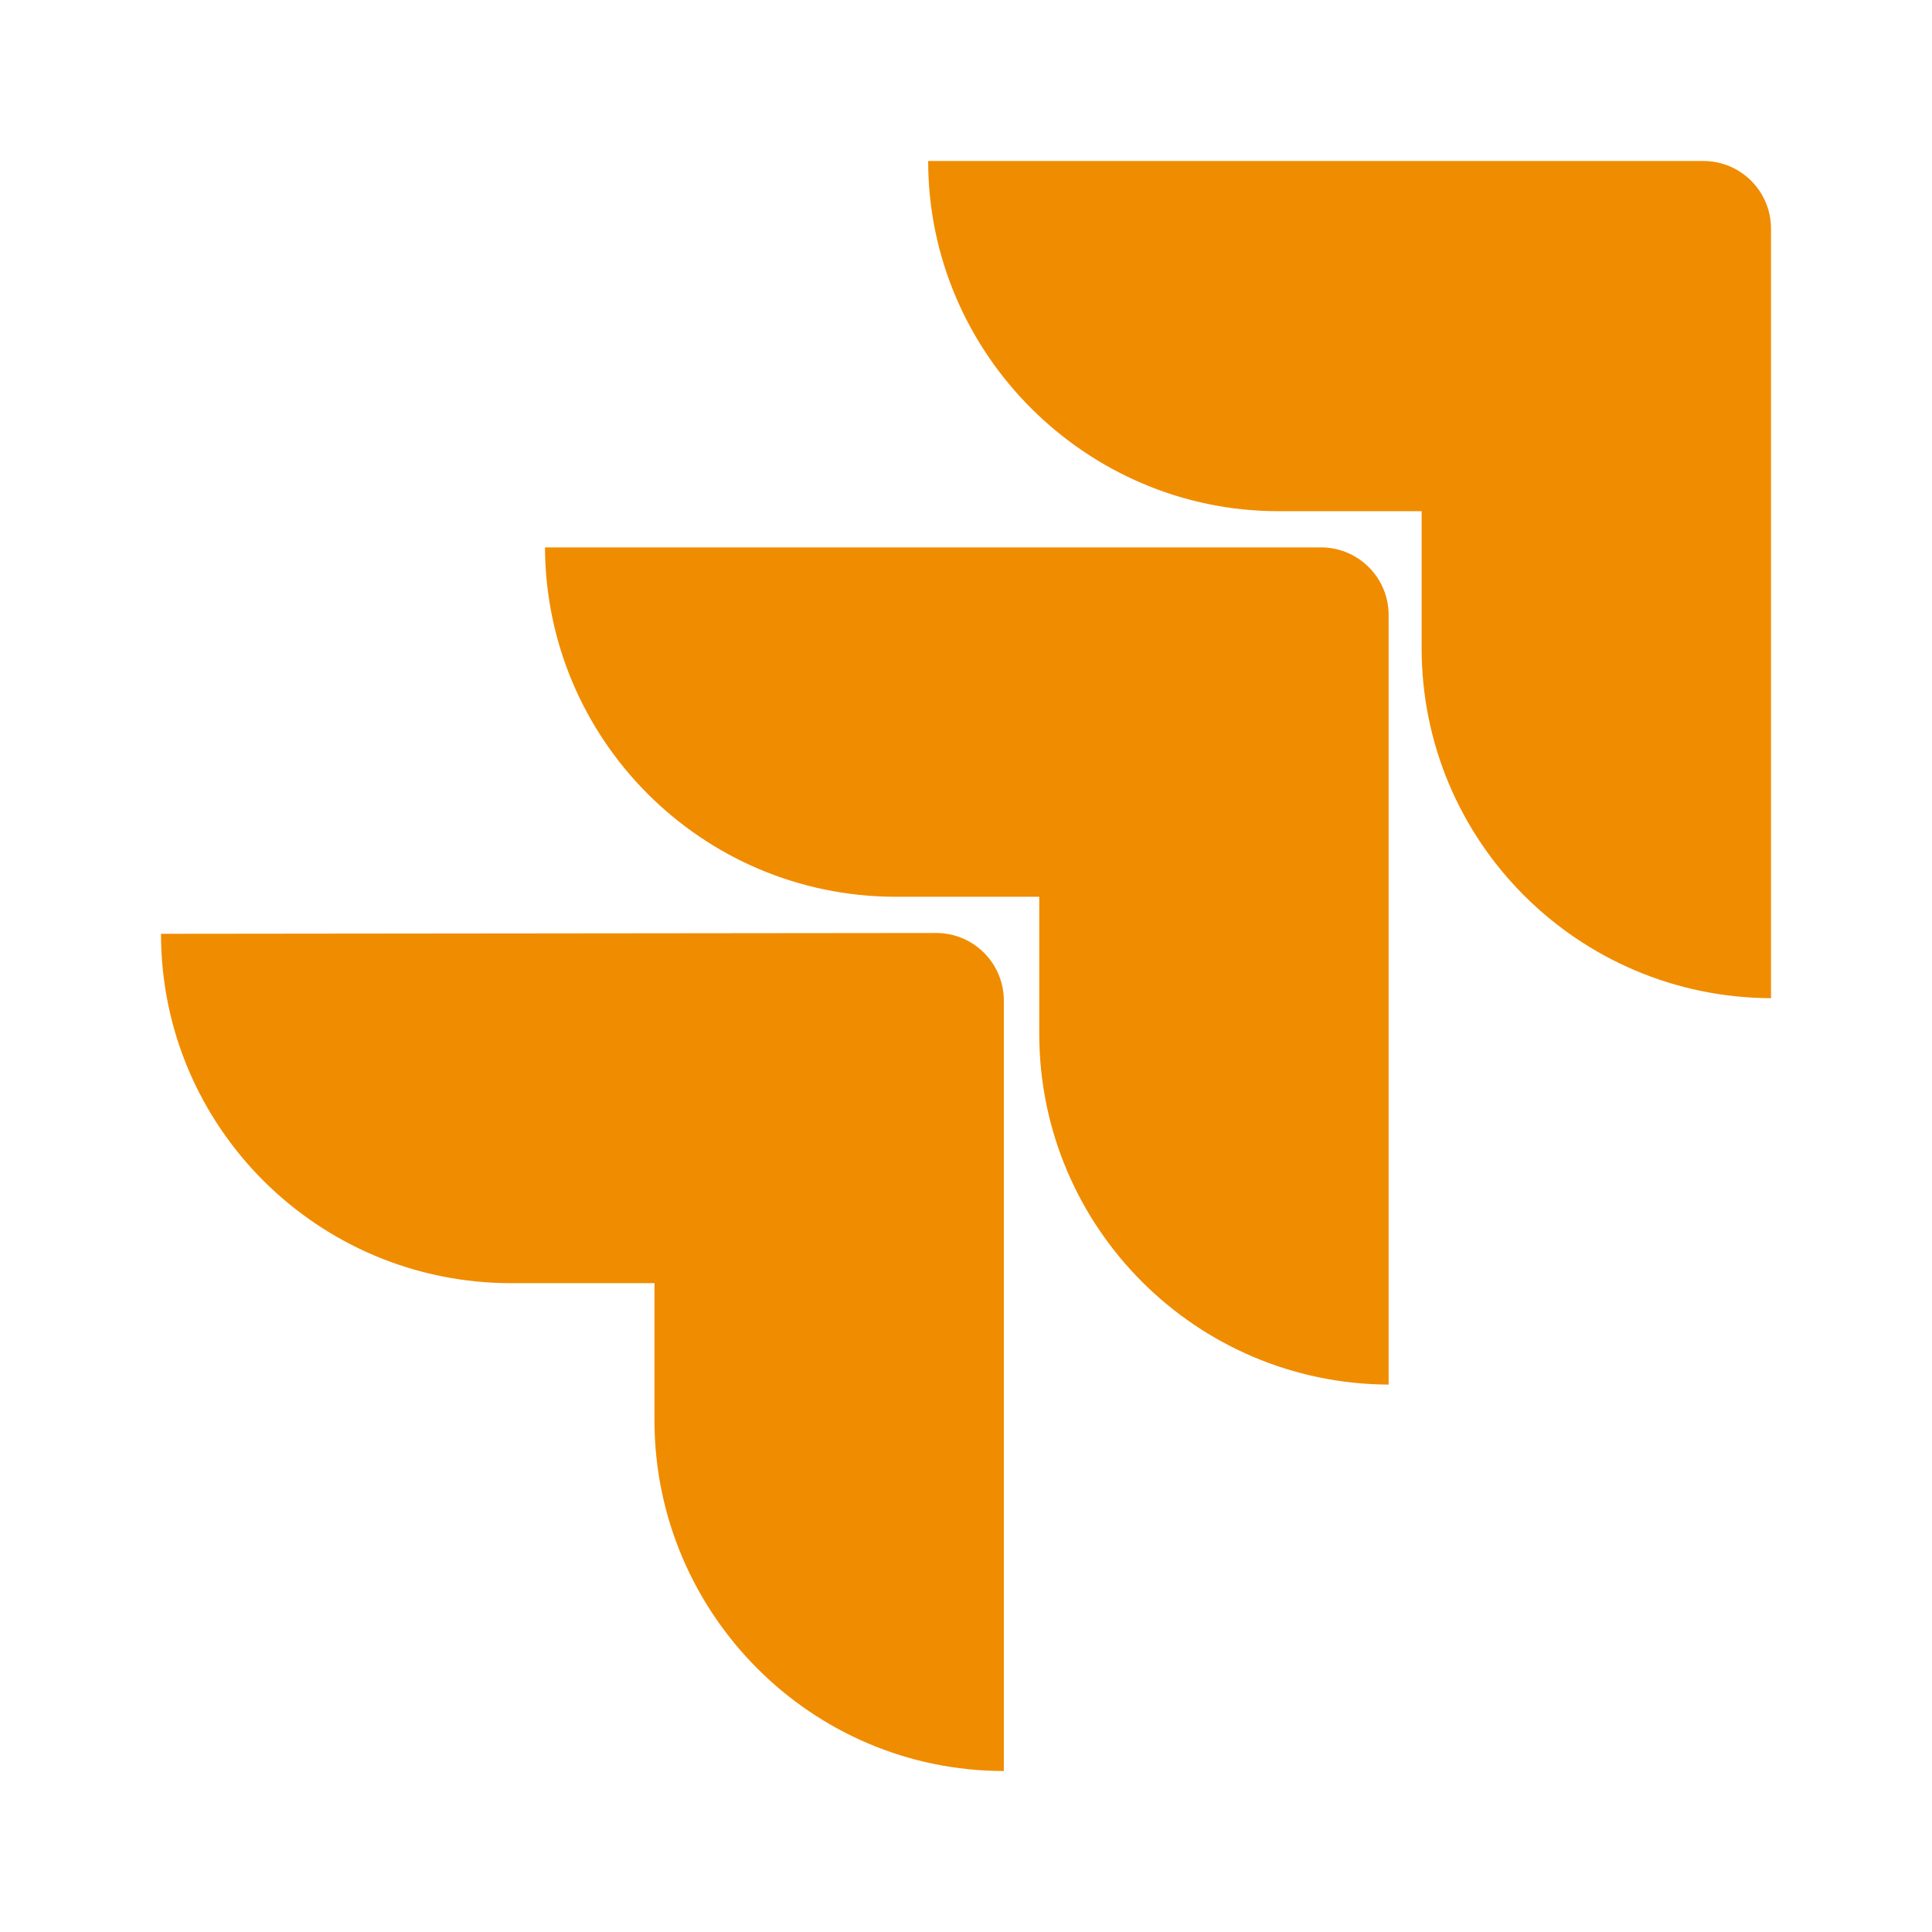
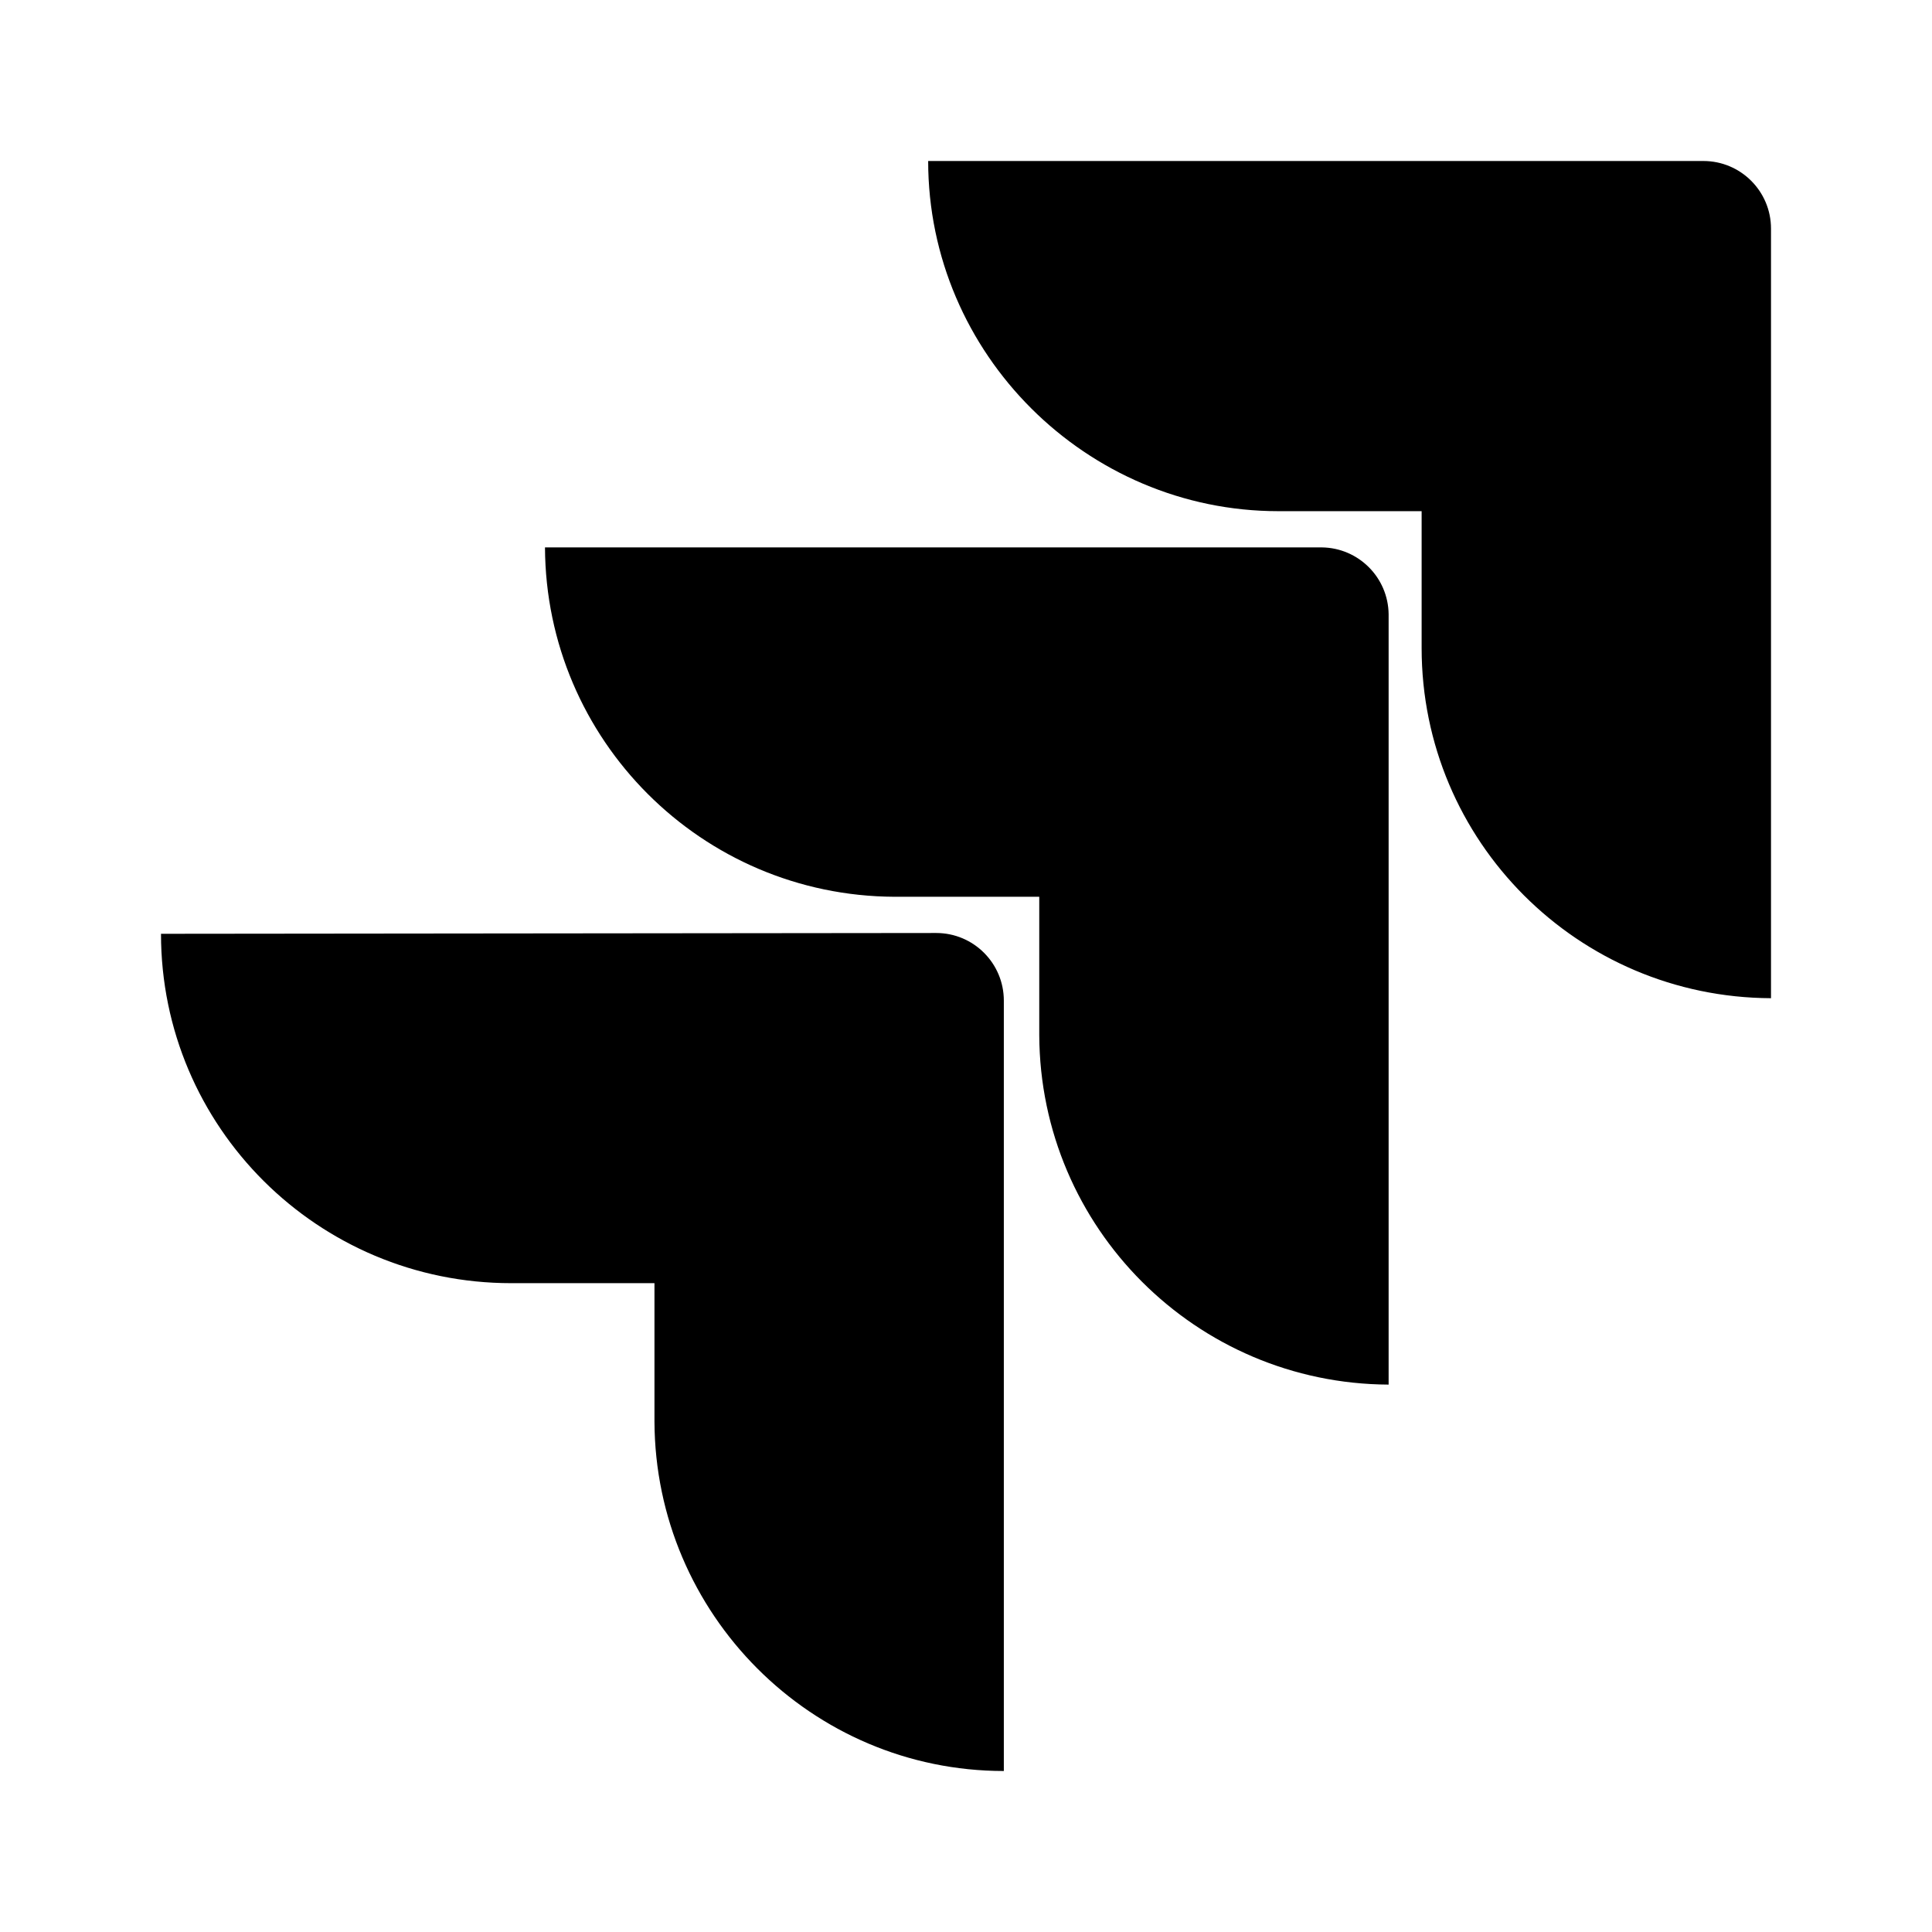
<svg xmlns="http://www.w3.org/2000/svg" width="48" height="48" viewBox="0 0 24 24">
-   <path fill="#f08c00" d="M11.53 2c0 2.4 1.97 4.35 4.35 4.35h1.78v1.7c0 2.4 1.94 4.34 4.34 4.35V2.84a.84.84 0 0 0-.84-.84zM6.77 6.8a4.36 4.36 0 0 0 4.34 4.34h1.8v1.72a4.36 4.36 0 0 0 4.34 4.34V7.63a.84.84 0 0 0-.83-.83zM2 11.6c0 2.4 1.95 4.34 4.35 4.34h1.78v1.72c.01 2.39 1.95 4.34 4.34 4.34v-9.57a.84.84 0 0 0-.84-.84z" />
+   <path fill="currentColor" d="M11.53 2c0 2.4 1.97 4.35 4.35 4.35h1.78v1.7c0 2.4 1.94 4.34 4.34 4.35V2.84a.84.84 0 0 0-.84-.84zM6.77 6.8a4.36 4.36 0 0 0 4.34 4.34h1.8v1.72a4.36 4.36 0 0 0 4.34 4.34V7.63a.84.84 0 0 0-.83-.83zM2 11.6c0 2.4 1.95 4.34 4.35 4.34h1.78v1.72c.01 2.39 1.95 4.34 4.34 4.34v-9.57a.84.84 0 0 0-.84-.84z" />
</svg>
